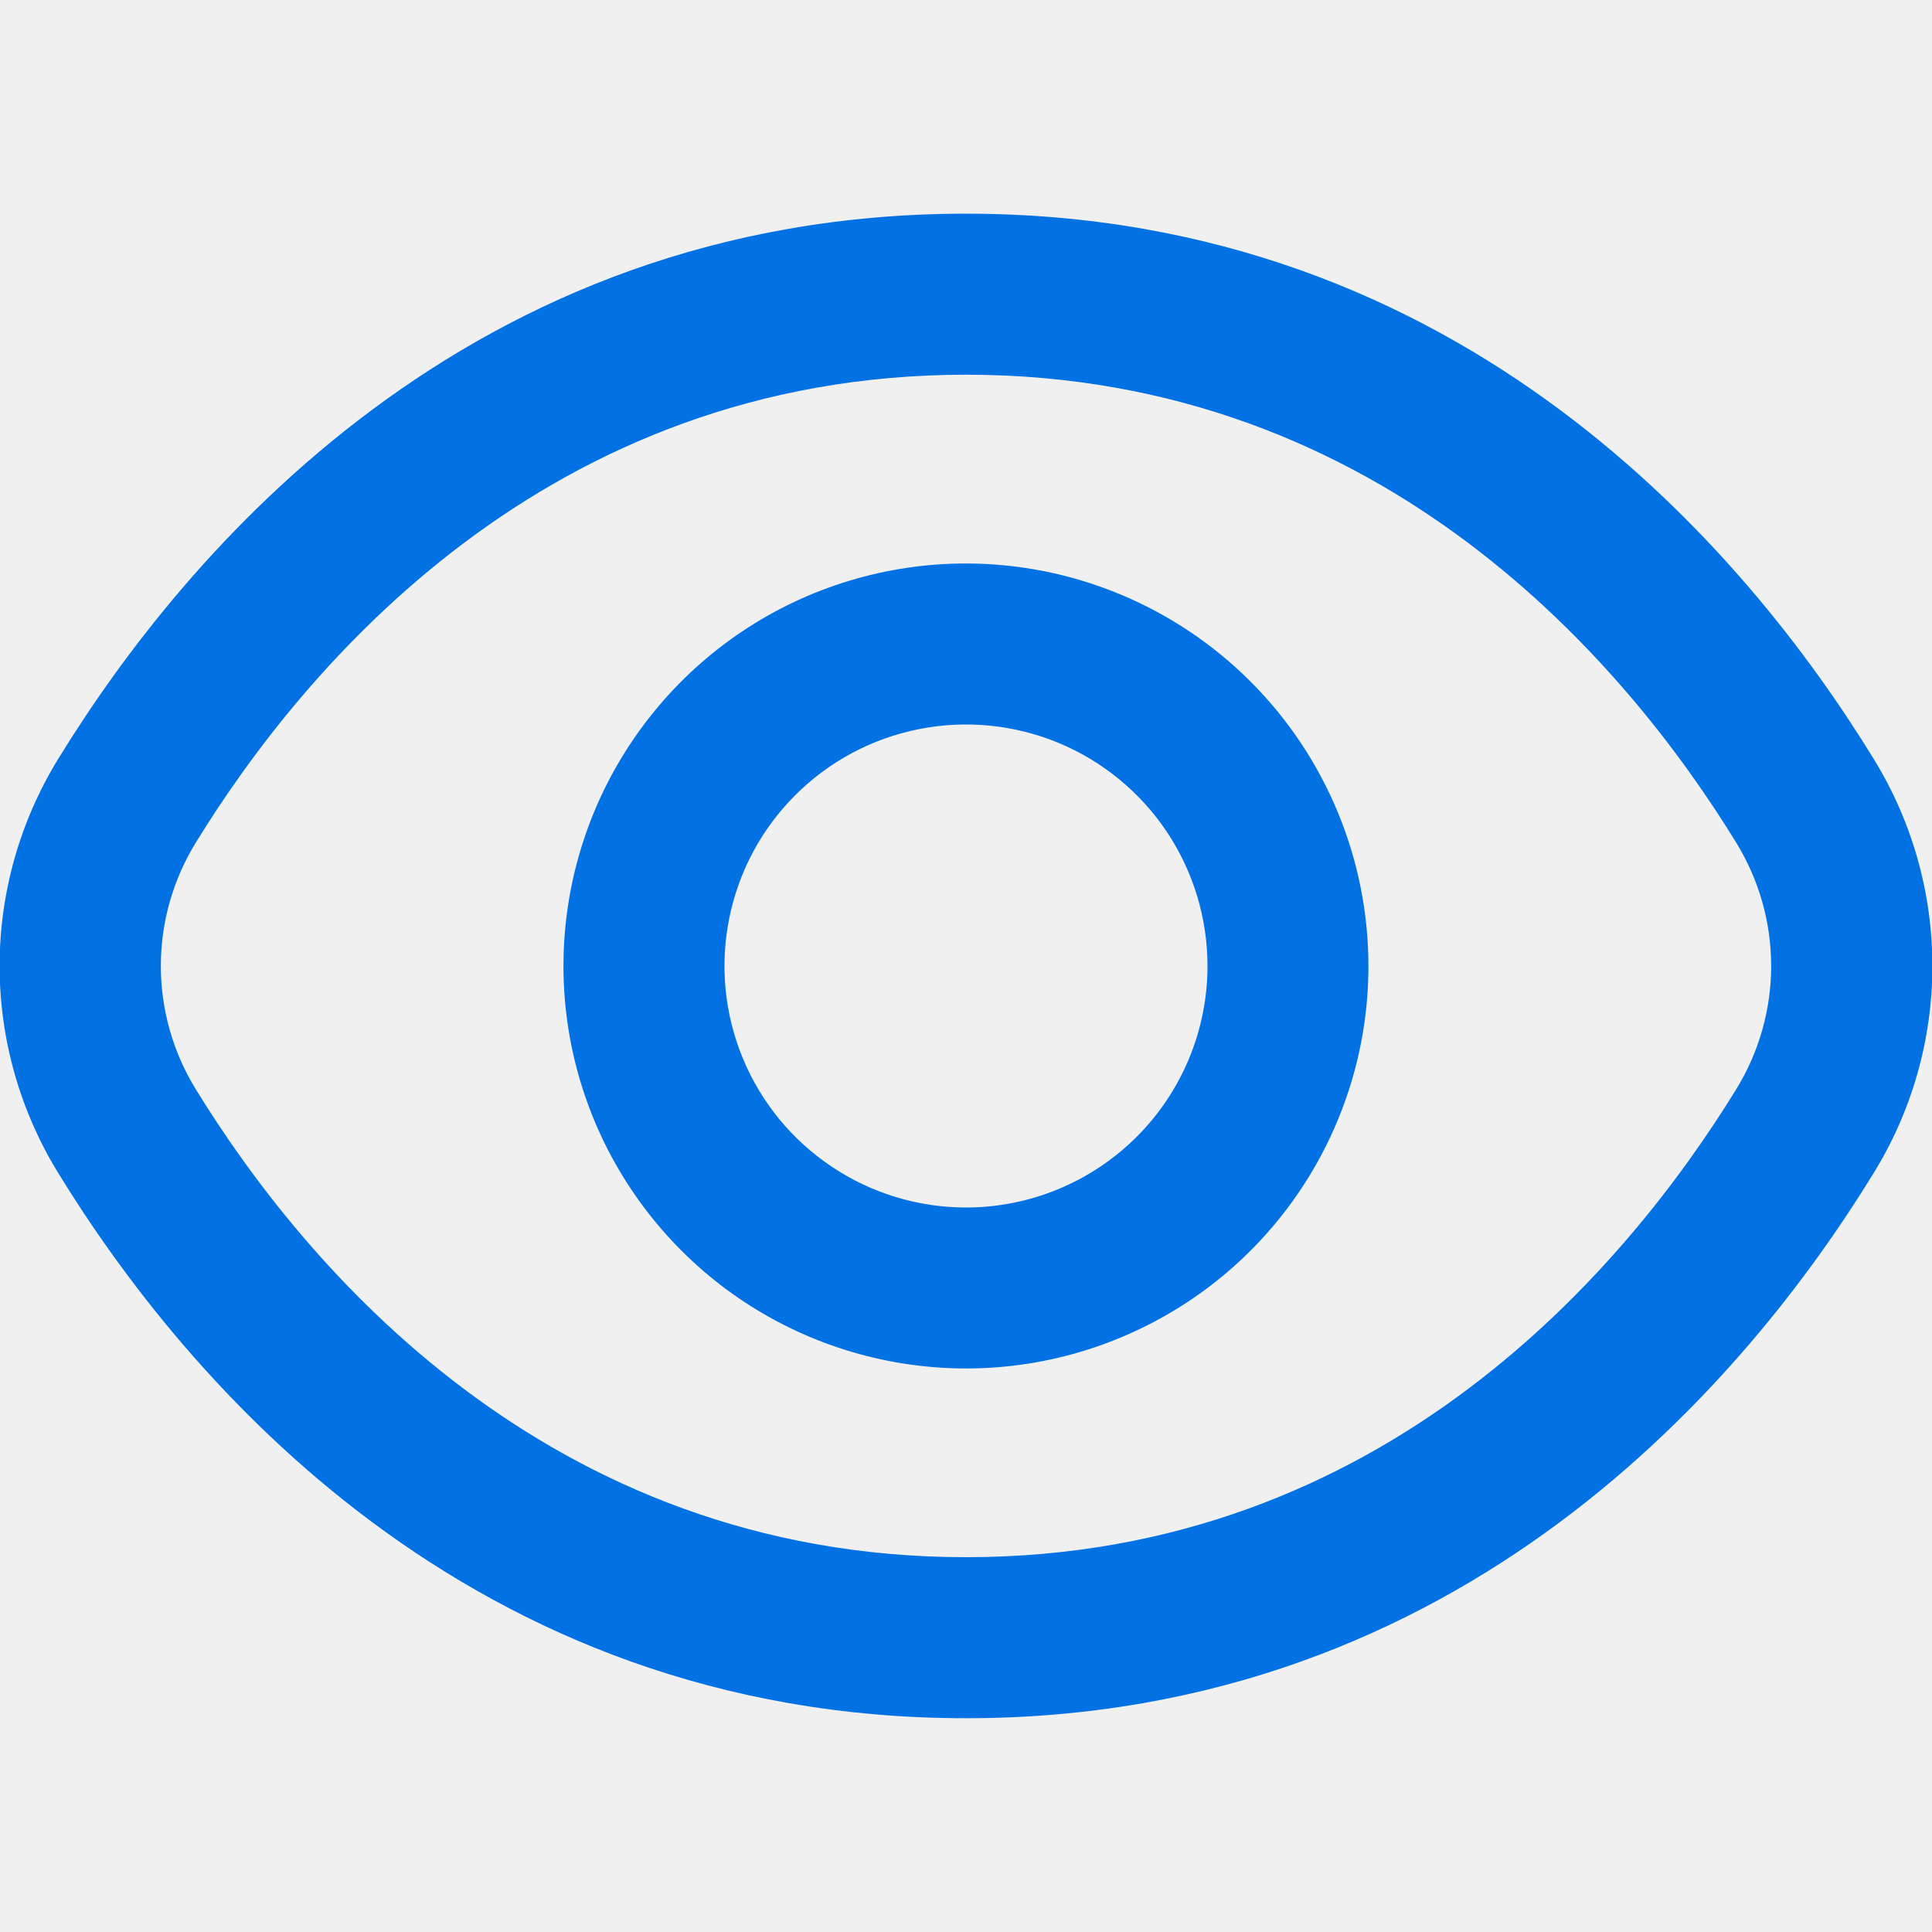
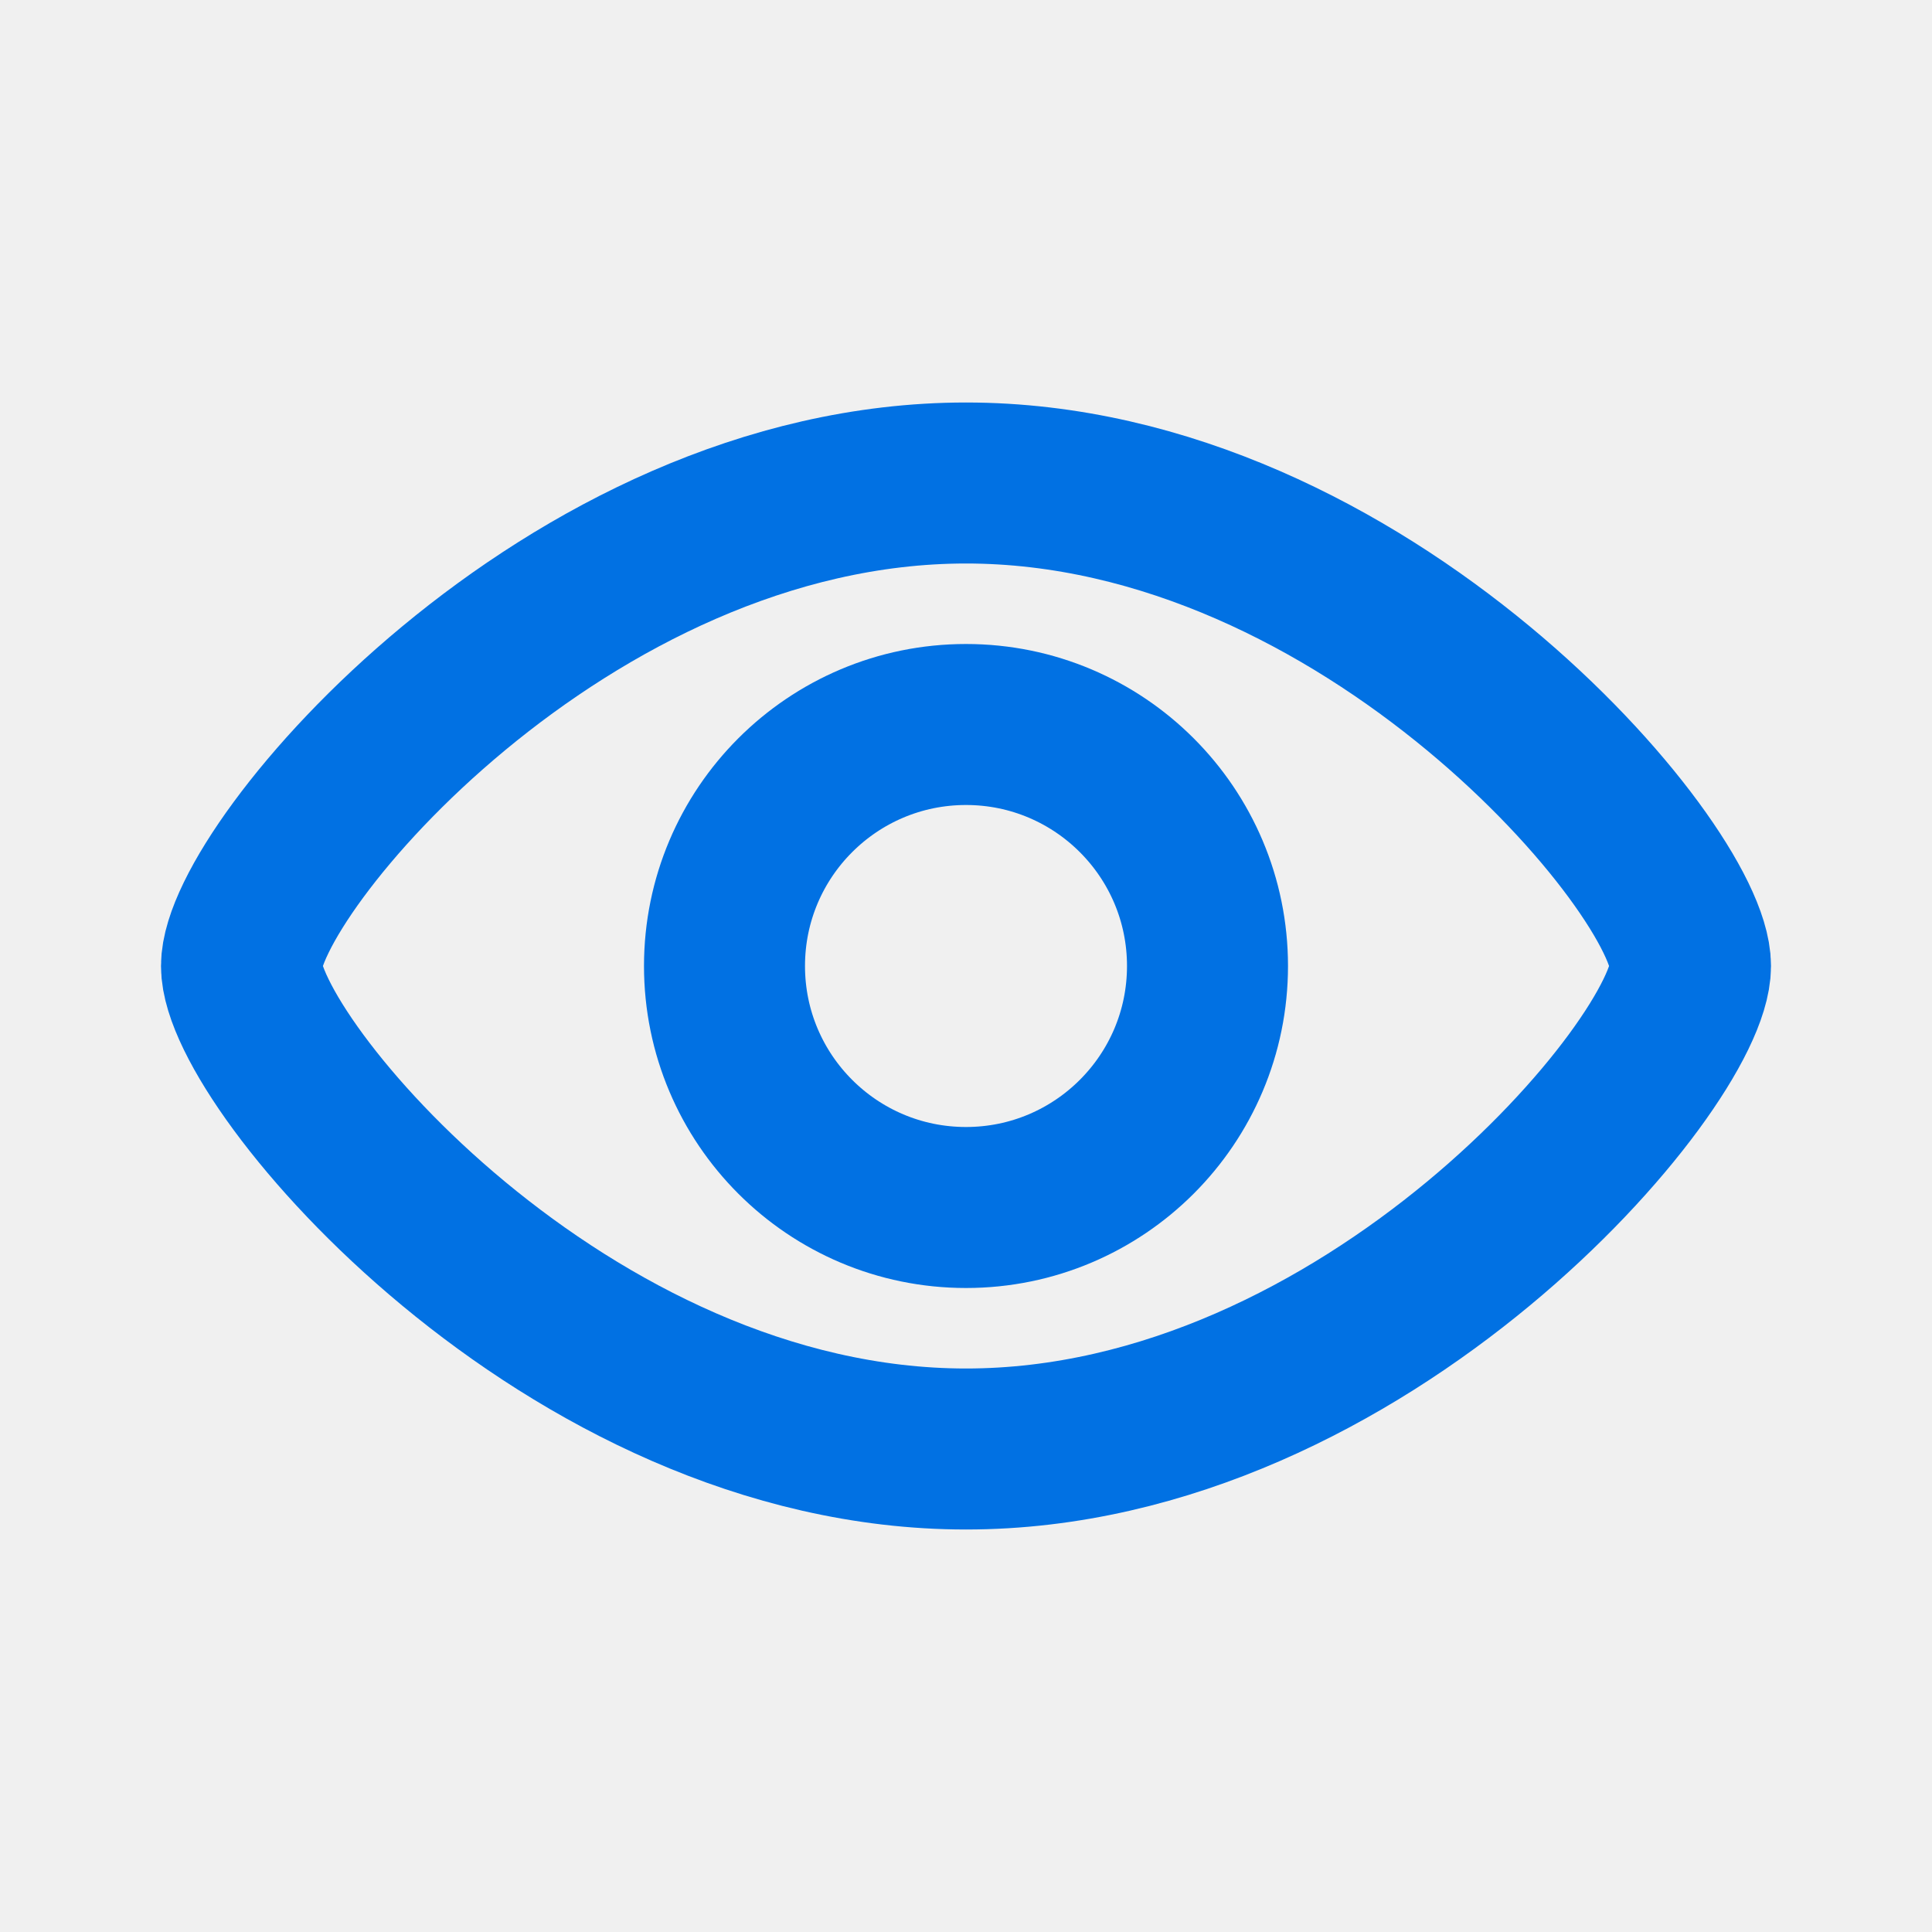
- <svg xmlns="http://www.w3.org/2000/svg" width="20" height="20" viewBox="0 0 20 20" fill="none">
-   <g clip-path="url(#clip0_36_6739)">
-     <path d="M19.392 7.849C18.1 5.744 15.16 2.212 10 2.212C4.84 2.212 1.9 5.744 0.607 7.849C0.208 8.495 -0.004 9.24 -0.004 9.999C-0.004 10.759 0.208 11.504 0.607 12.15C1.9 14.255 4.84 17.787 10 17.787C15.16 17.787 18.1 14.255 19.392 12.15C19.792 11.504 20.004 10.759 20.004 9.999C20.004 9.24 19.792 8.495 19.392 7.849ZM17.972 11.278C16.862 13.083 14.349 16.12 10 16.12C5.651 16.12 3.138 13.083 2.028 11.278C1.791 10.894 1.665 10.451 1.665 9.999C1.665 9.548 1.791 9.105 2.028 8.721C3.138 6.916 5.651 3.879 10 3.879C14.349 3.879 16.862 6.913 17.972 8.721C18.209 9.105 18.335 9.548 18.335 9.999C18.335 10.451 18.209 10.894 17.972 11.278Z" fill="#0171E3" />
-     <path d="M10 5.833C9.176 5.833 8.37 6.077 7.685 6.535C7 6.993 6.466 7.644 6.15 8.405C5.835 9.167 5.752 10.004 5.913 10.813C6.074 11.621 6.471 12.363 7.054 12.946C7.636 13.529 8.379 13.925 9.187 14.086C9.995 14.247 10.833 14.165 11.594 13.849C12.356 13.534 13.006 13 13.464 12.315C13.922 11.629 14.166 10.824 14.166 10C14.165 8.895 13.726 7.836 12.945 7.055C12.164 6.274 11.104 5.834 10 5.833ZM10 12.5C9.505 12.5 9.022 12.353 8.611 12.078C8.2 11.804 7.879 11.413 7.69 10.956C7.501 10.5 7.451 9.997 7.548 9.512C7.644 9.027 7.882 8.582 8.232 8.232C8.582 7.882 9.027 7.644 9.512 7.548C9.997 7.451 10.5 7.501 10.957 7.69C11.413 7.879 11.804 8.2 12.079 8.611C12.353 9.022 12.5 9.505 12.5 10C12.5 10.663 12.236 11.299 11.768 11.767C11.299 12.236 10.663 12.5 10 12.5Z" fill="#0171E3" />
-   </g>
-   <defs>
-     <clipPath id="clip0_36_6739">
-       <rect width="20" height="20" fill="white" />
-     </clipPath>
-   </defs>
+ <svg xmlns="http://www.w3.org/2000/svg" aria-hidden="true" width="24" height="24" fill="none" viewBox="0 0 24 24">
+   <path stroke="#0171E3" stroke-width="2" d="M21 12c0 1.2-4.03 6-9 6s-9-4.8-9-6c0-1.2 4.03-6 9-6s9 4.8 9 6Z" />
+   <path stroke="#0171E3" stroke-width="2" d="M15 12a3 3 0 1 1-6 0 3 3 0 0 1 6 0Z" />
</svg>
